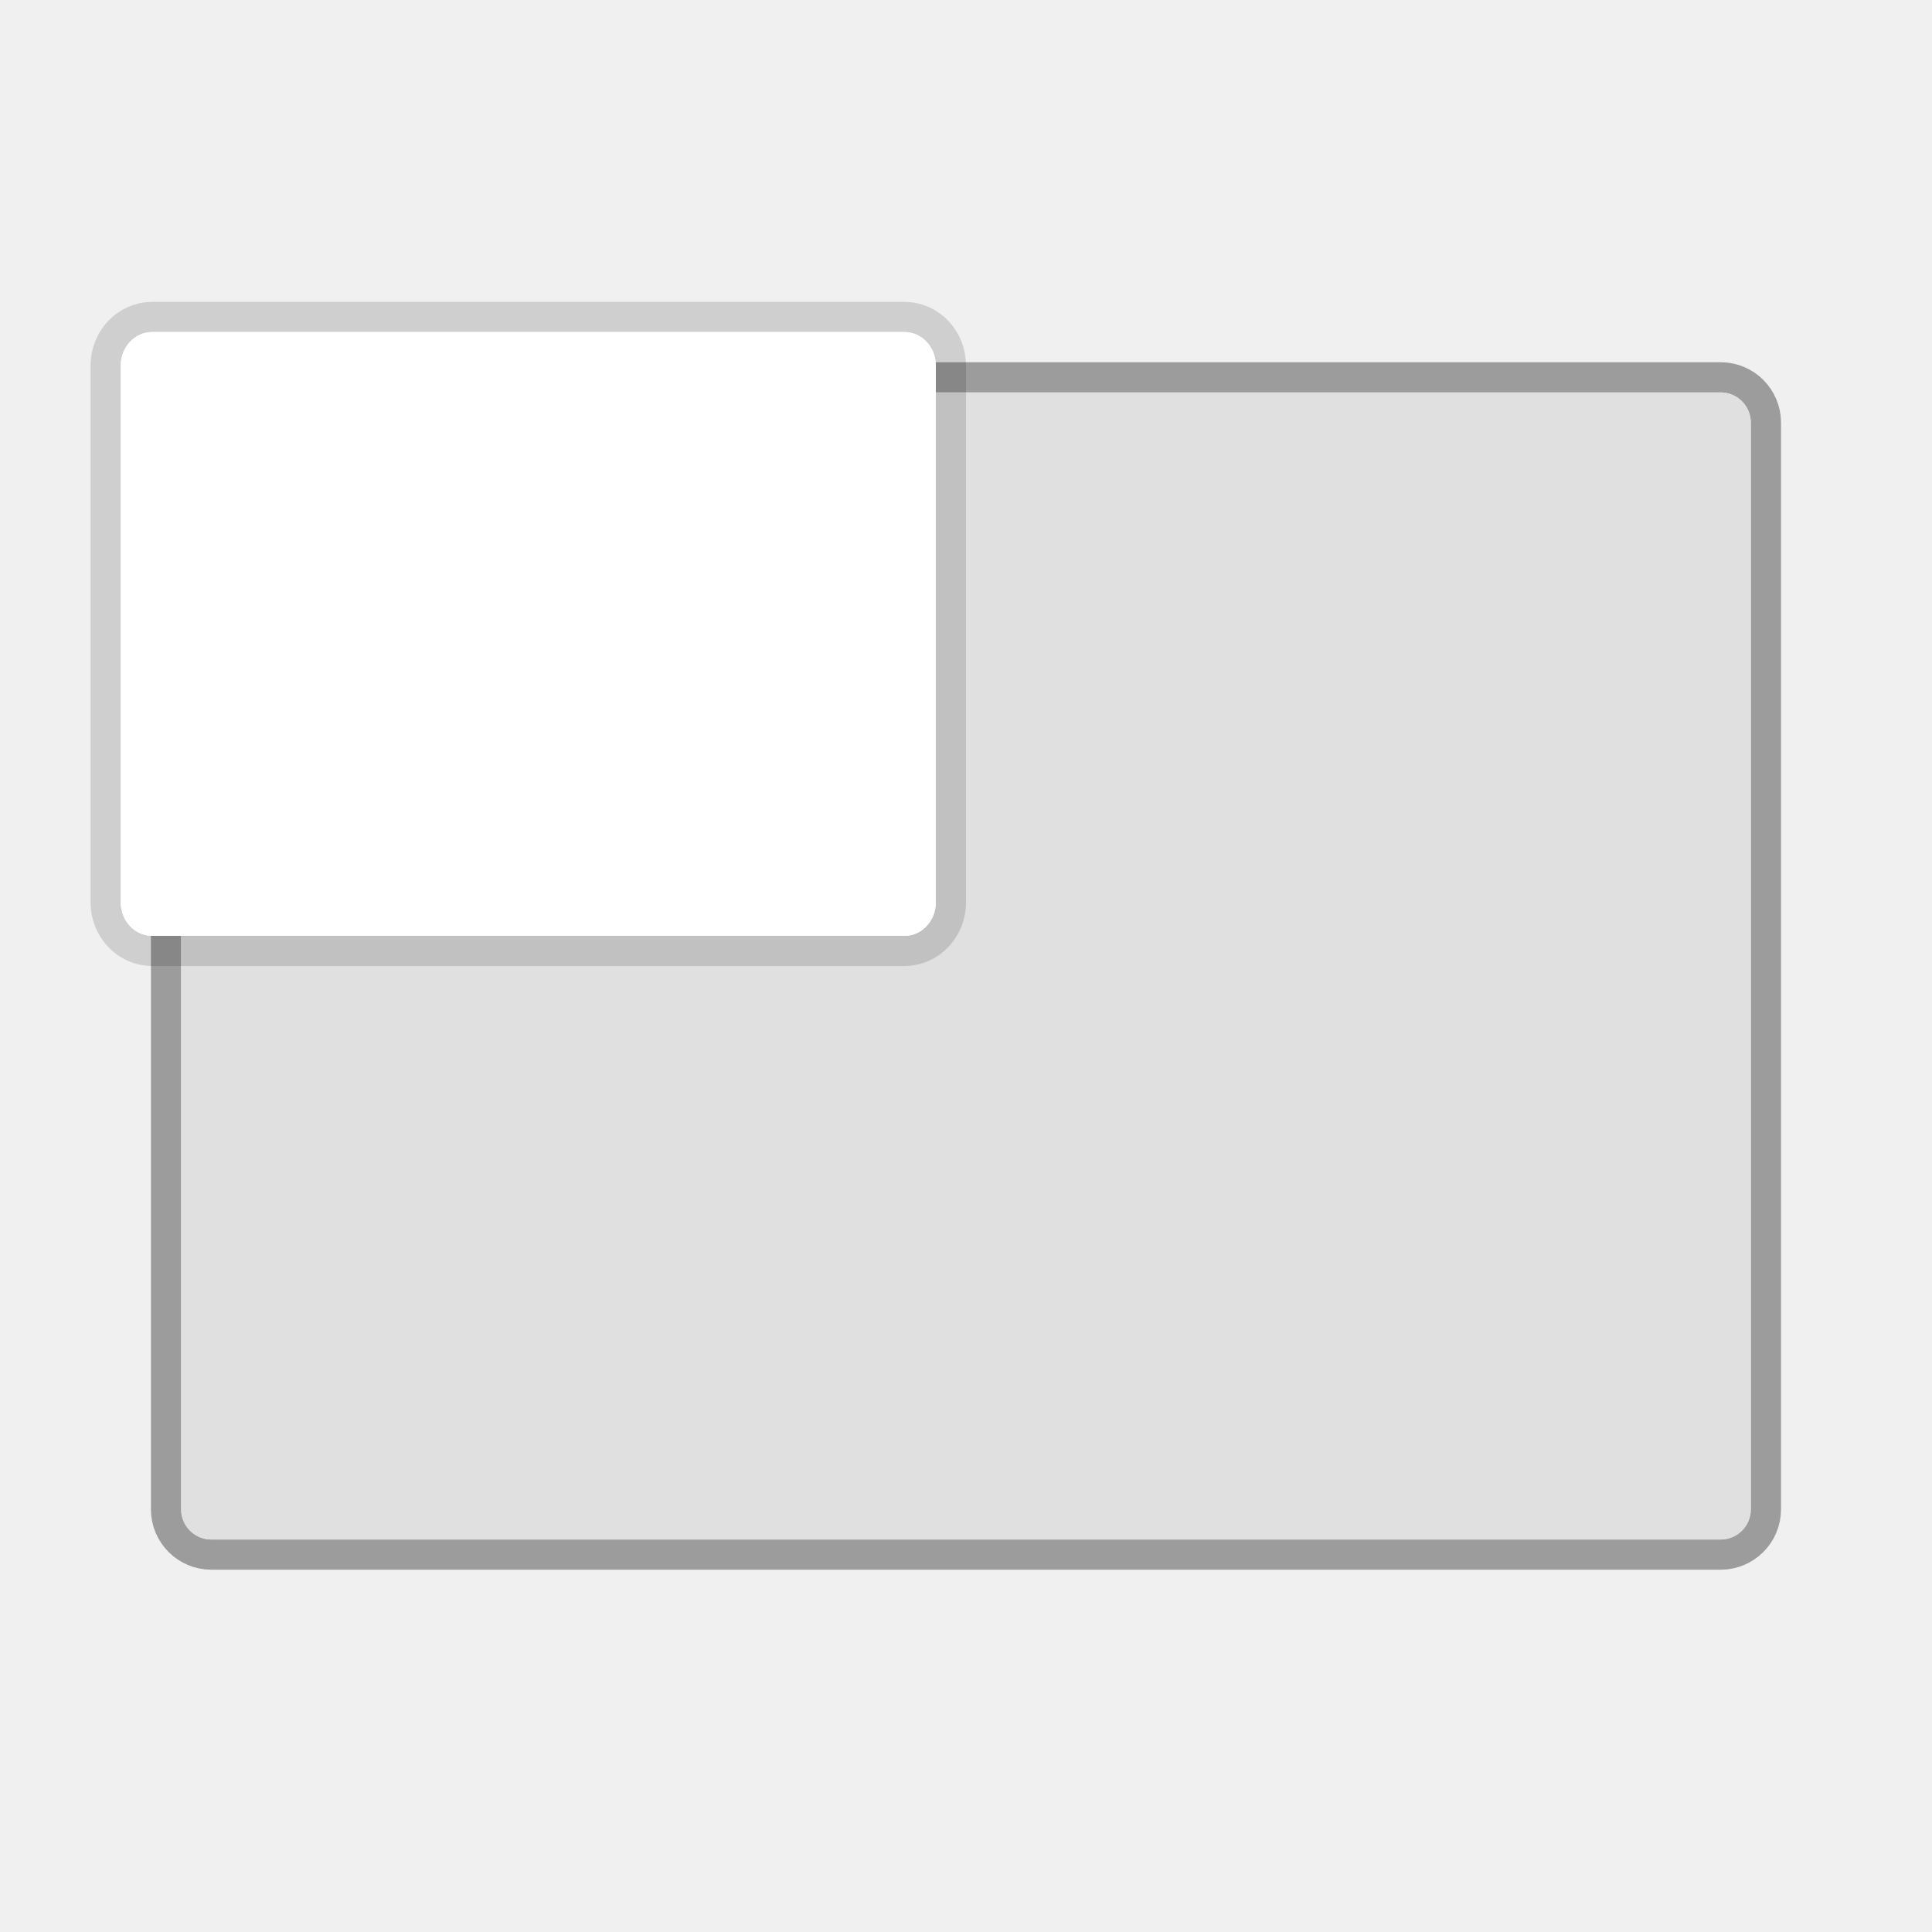
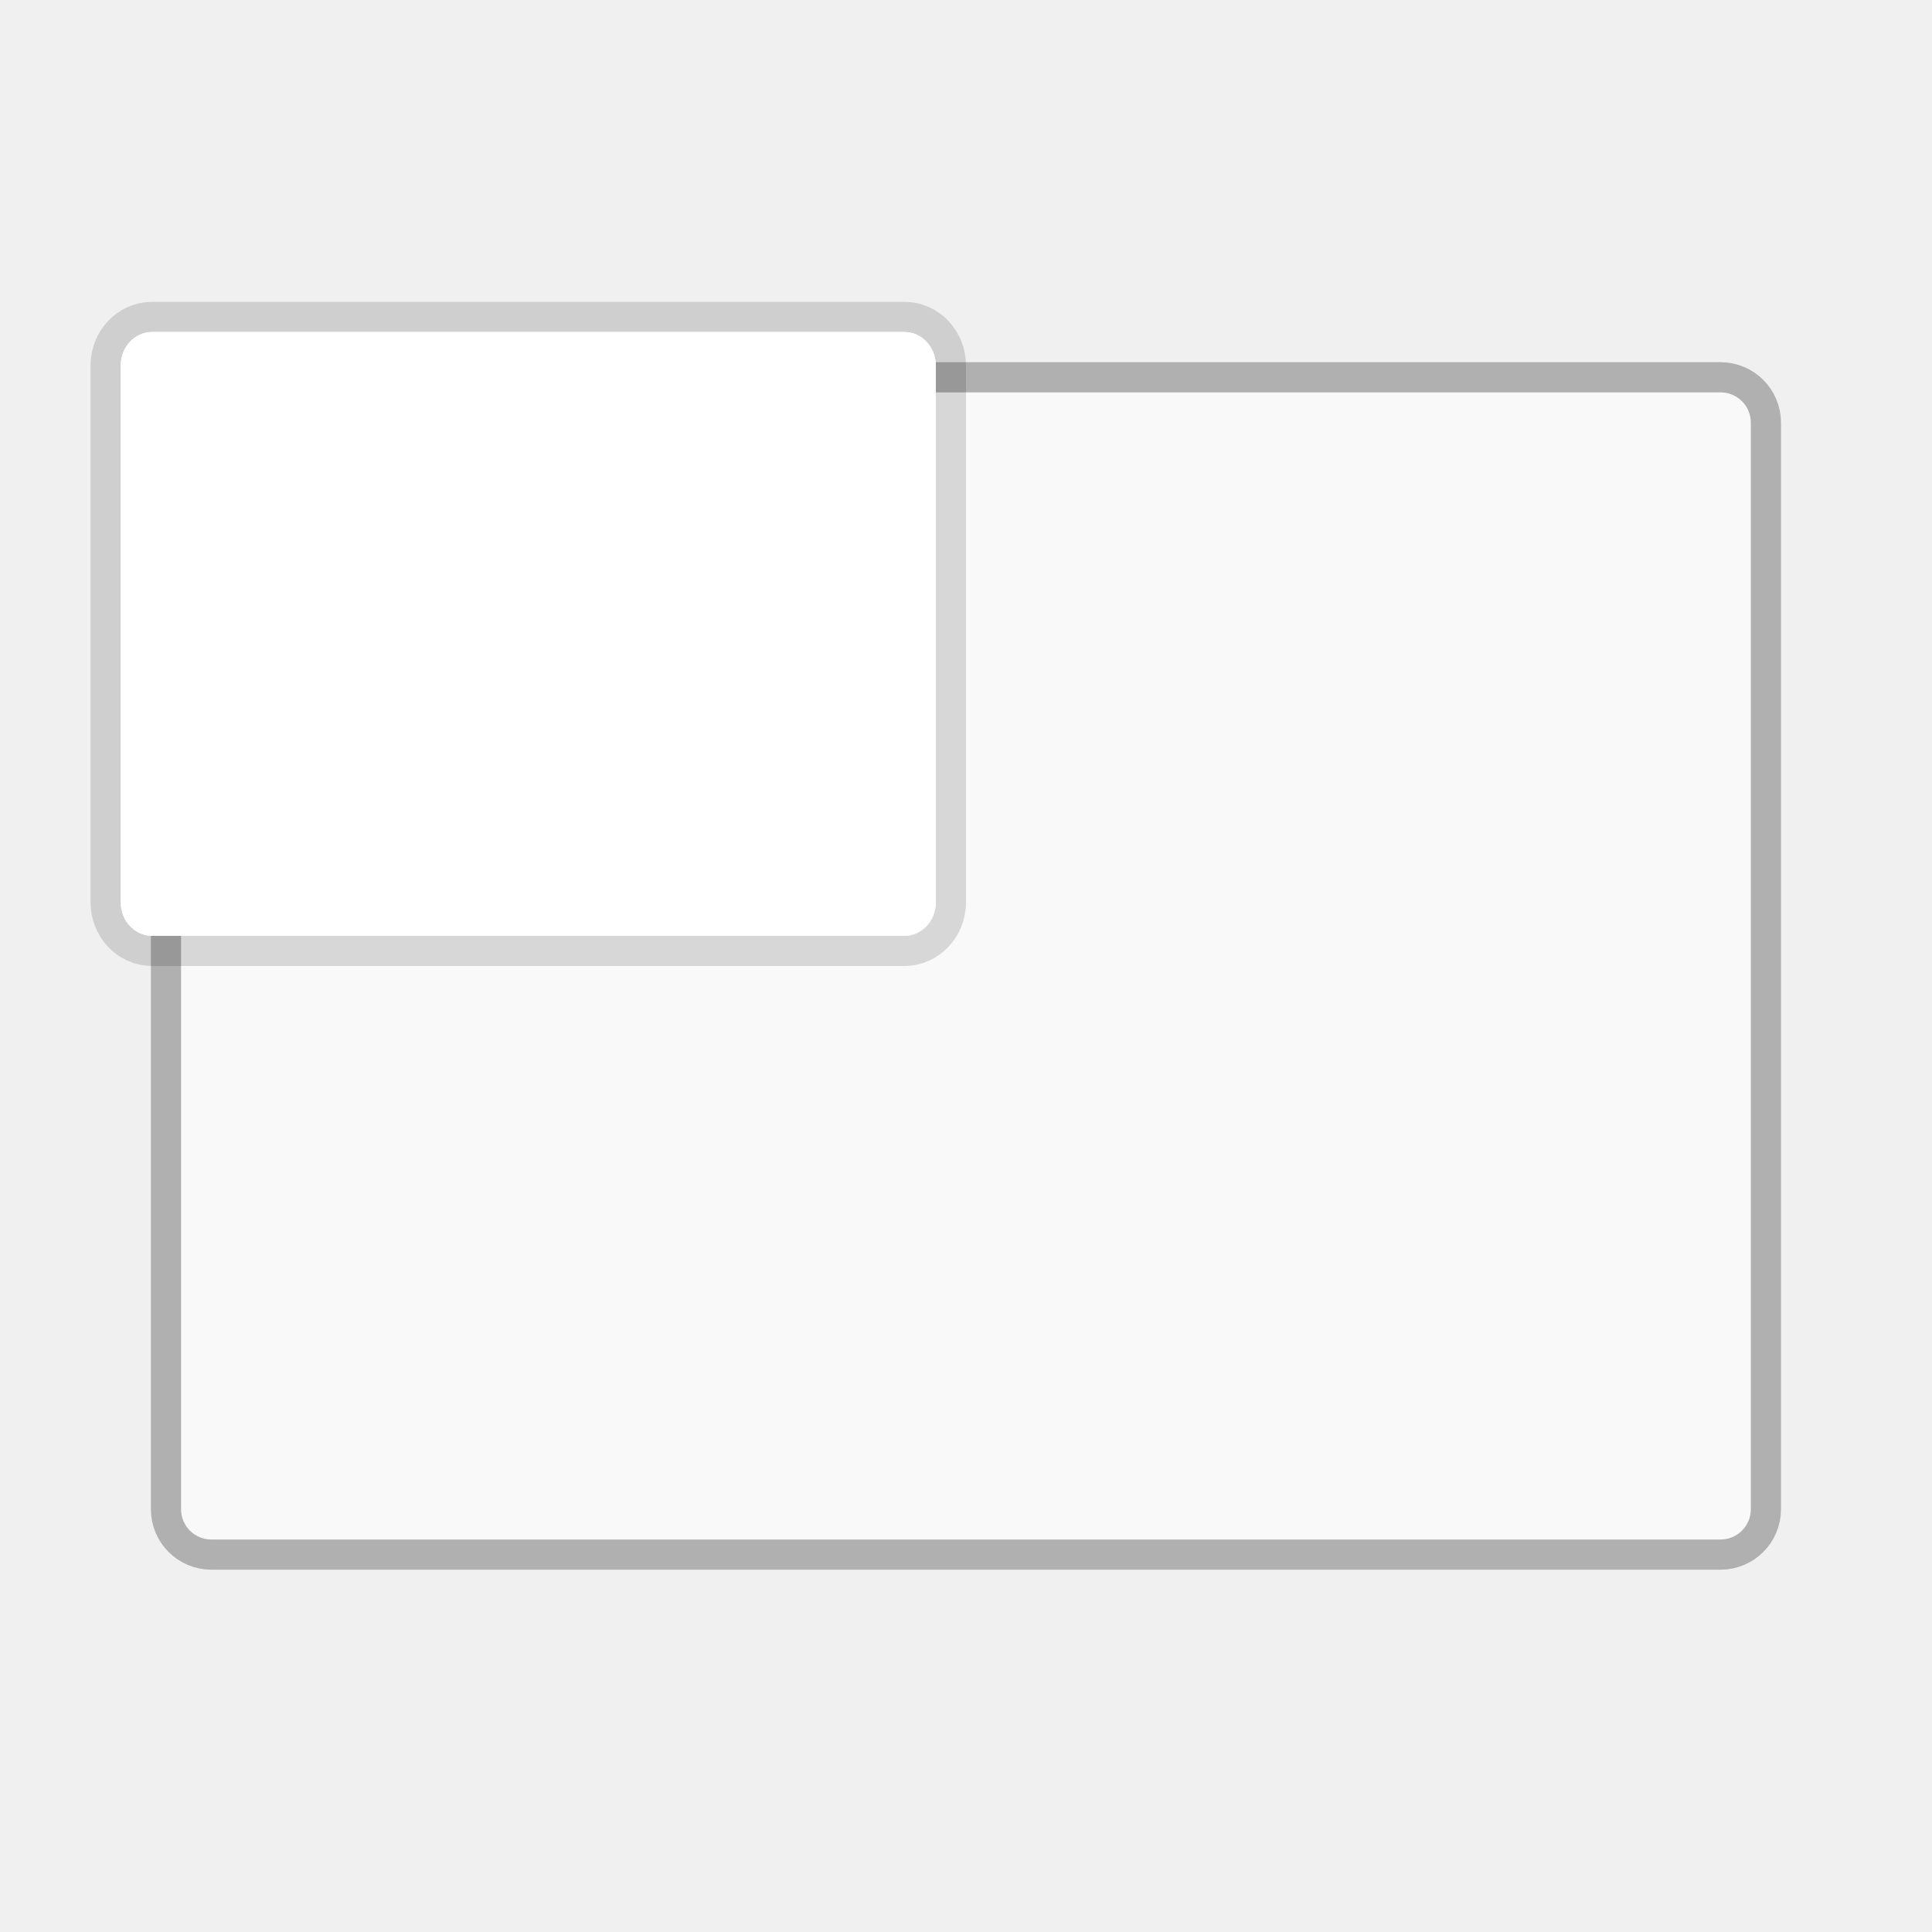
- <svg xmlns="http://www.w3.org/2000/svg" width="64" height="64" viewBox="0 0 16.933 16.933" version="1.1" id="svg2911">
-   <defs id="defs2915" />
-   <g id="g6061" transform="translate(22.91025,-0.04974922)">
-     <rect width="13.758" height="10.054" x="-21.323" y="3.489" fill="#638df5" stroke="#3e62c2" stroke-linecap="round" stroke-linejoin="round" stroke-width="0.529" opacity="0.9" rx="0.265" ry="0.265" id="rect2361" style="fill:#e0e0e0;fill-opacity:1;stroke:#929292;stroke-opacity:1;paint-order:markers stroke fill" />
-     <rect width="13.758" height="10.054" x="-21.323" y="3.489" fill="#638df5" rx="0.265" ry="0.265" id="rect2363" style="fill:#e0e0e0;fill-opacity:1;paint-order:markers stroke fill" />
-     <rect width="7.144" height="5.292" x="-21.852" y="2.96" fill="#ffffff" stroke="#000000" stroke-linecap="round" stroke-linejoin="round" stroke-opacity="0.137" stroke-width="0.529" rx="0.275" ry="0.294" id="rect2365" style="paint-order:markers stroke fill" />
-     <rect width="7.144" height="5.292" x="-21.852" y="2.96" fill="#ffffff" rx="0.275" ry="0.294" id="rect2367" style="paint-order:markers stroke fill" />
+ <svg xmlns="http://www.w3.org/2000/svg" width="64" height="64" viewBox="0 0 16.933 16.933" version="1.1" id="svg2371">
+   <defs id="defs2375" />
+   <g id="g1001">
+     <rect width="13.758" height="10.054" x="1.587" y="3.439" fill="#638df5" stroke="#3e62c2" stroke-linecap="round" stroke-linejoin="round" stroke-width="0.529" opacity="0.9" rx="0.265" ry="0.265" id="rect2361" style="fill:none;fill-opacity:1;stroke:#000000;stroke-opacity:0.267;paint-order:markers stroke fill;font-variation-settings:normal;opacity:1;vector-effect:none;stroke-width:0.529;stroke-linecap:butt;stroke-linejoin:miter;stroke-miterlimit:4;stroke-dasharray:none;stroke-dashoffset:0;-inkscape-stroke:none;stop-color:#000000;stop-opacity:1" />
+     <rect width="13.758" height="10.054" x="1.587" y="3.439" fill="#638df5" rx="0.265" ry="0.265" id="rect2363" style="fill:#f9f9f9;fill-opacity:1;paint-order:markers stroke fill;font-variation-settings:normal;opacity:1;vector-effect:none;stroke-width:0.265;stroke-linecap:butt;stroke-linejoin:miter;stroke-miterlimit:4;stroke-dasharray:none;stroke-dashoffset:0;stroke-opacity:1;-inkscape-stroke:none;stop-color:#000000;stop-opacity:1" />
+     <rect width="7.144" height="5.292" x="1.058" y="2.91" fill="#ffffff" stroke="#000000" stroke-linecap="round" stroke-linejoin="round" stroke-opacity="0.137" stroke-width="0.529" rx="0.275" ry="0.294" id="rect2365" style="paint-order:markers stroke fill" />
+     <rect width="7.144" height="5.292" x="1.058" y="2.91" fill="#ffffff" rx="0.275" ry="0.294" id="rect2367" style="paint-order:markers stroke fill" />
  </g>
</svg>
